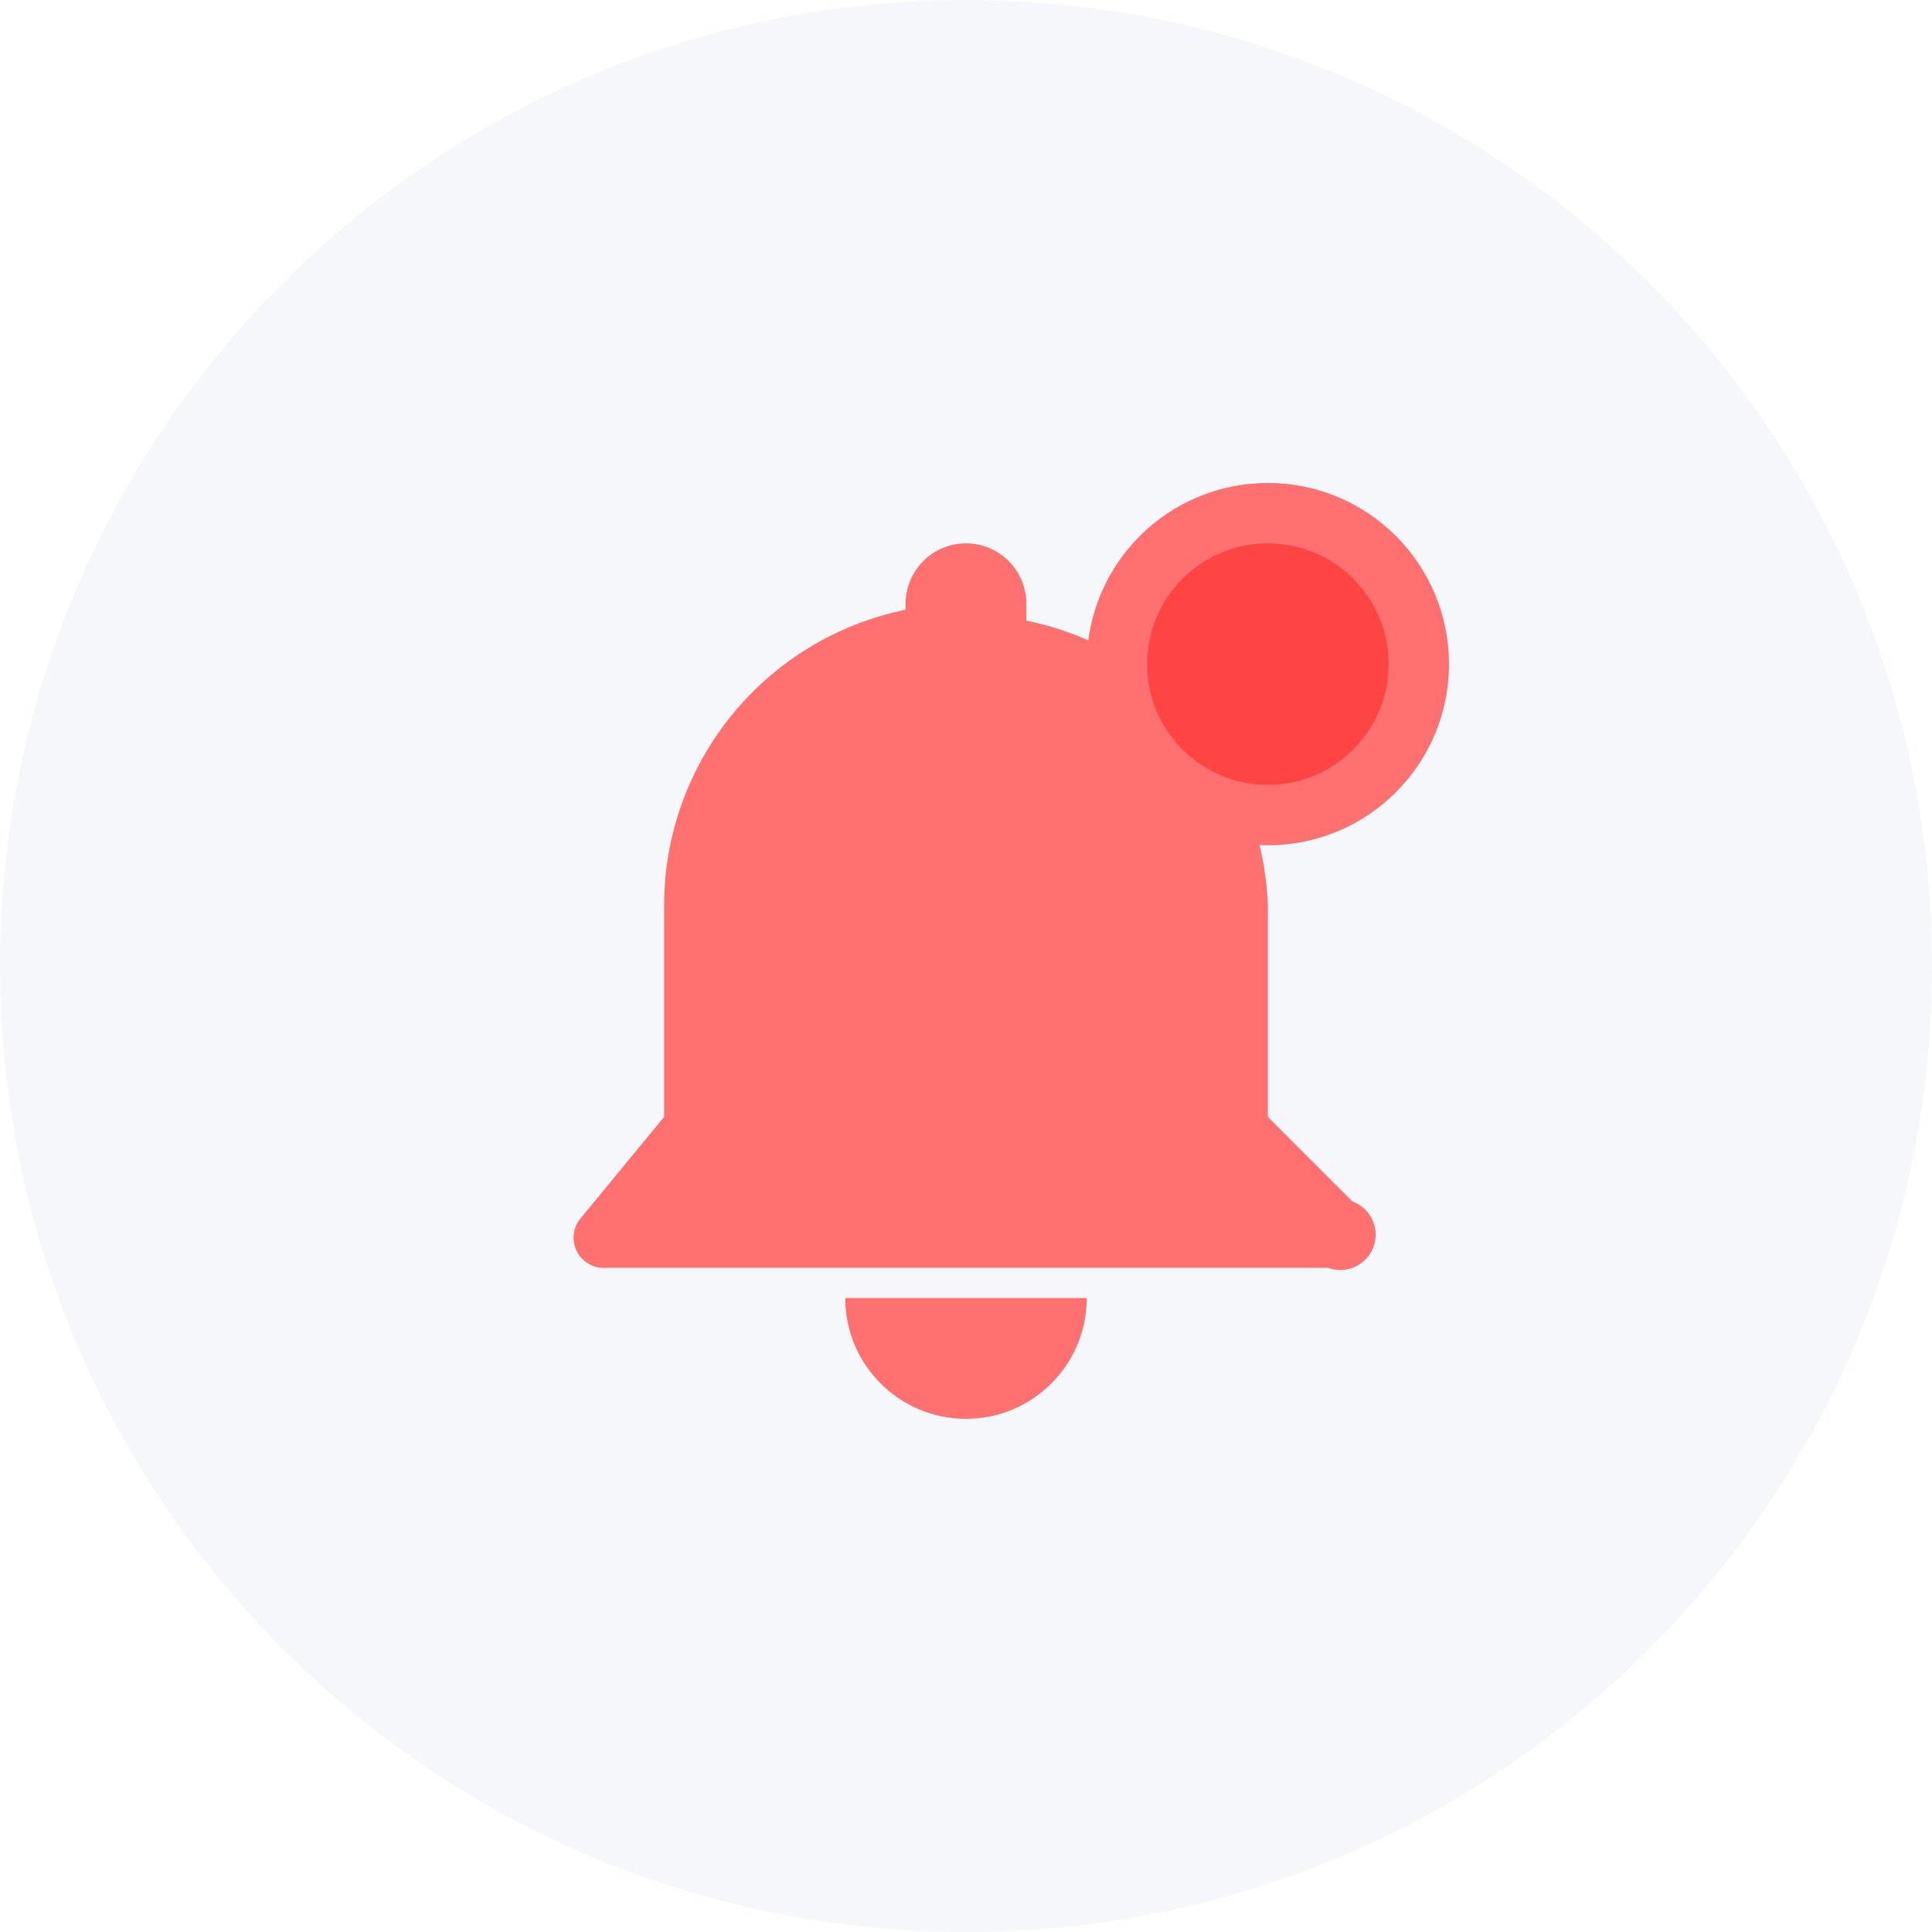
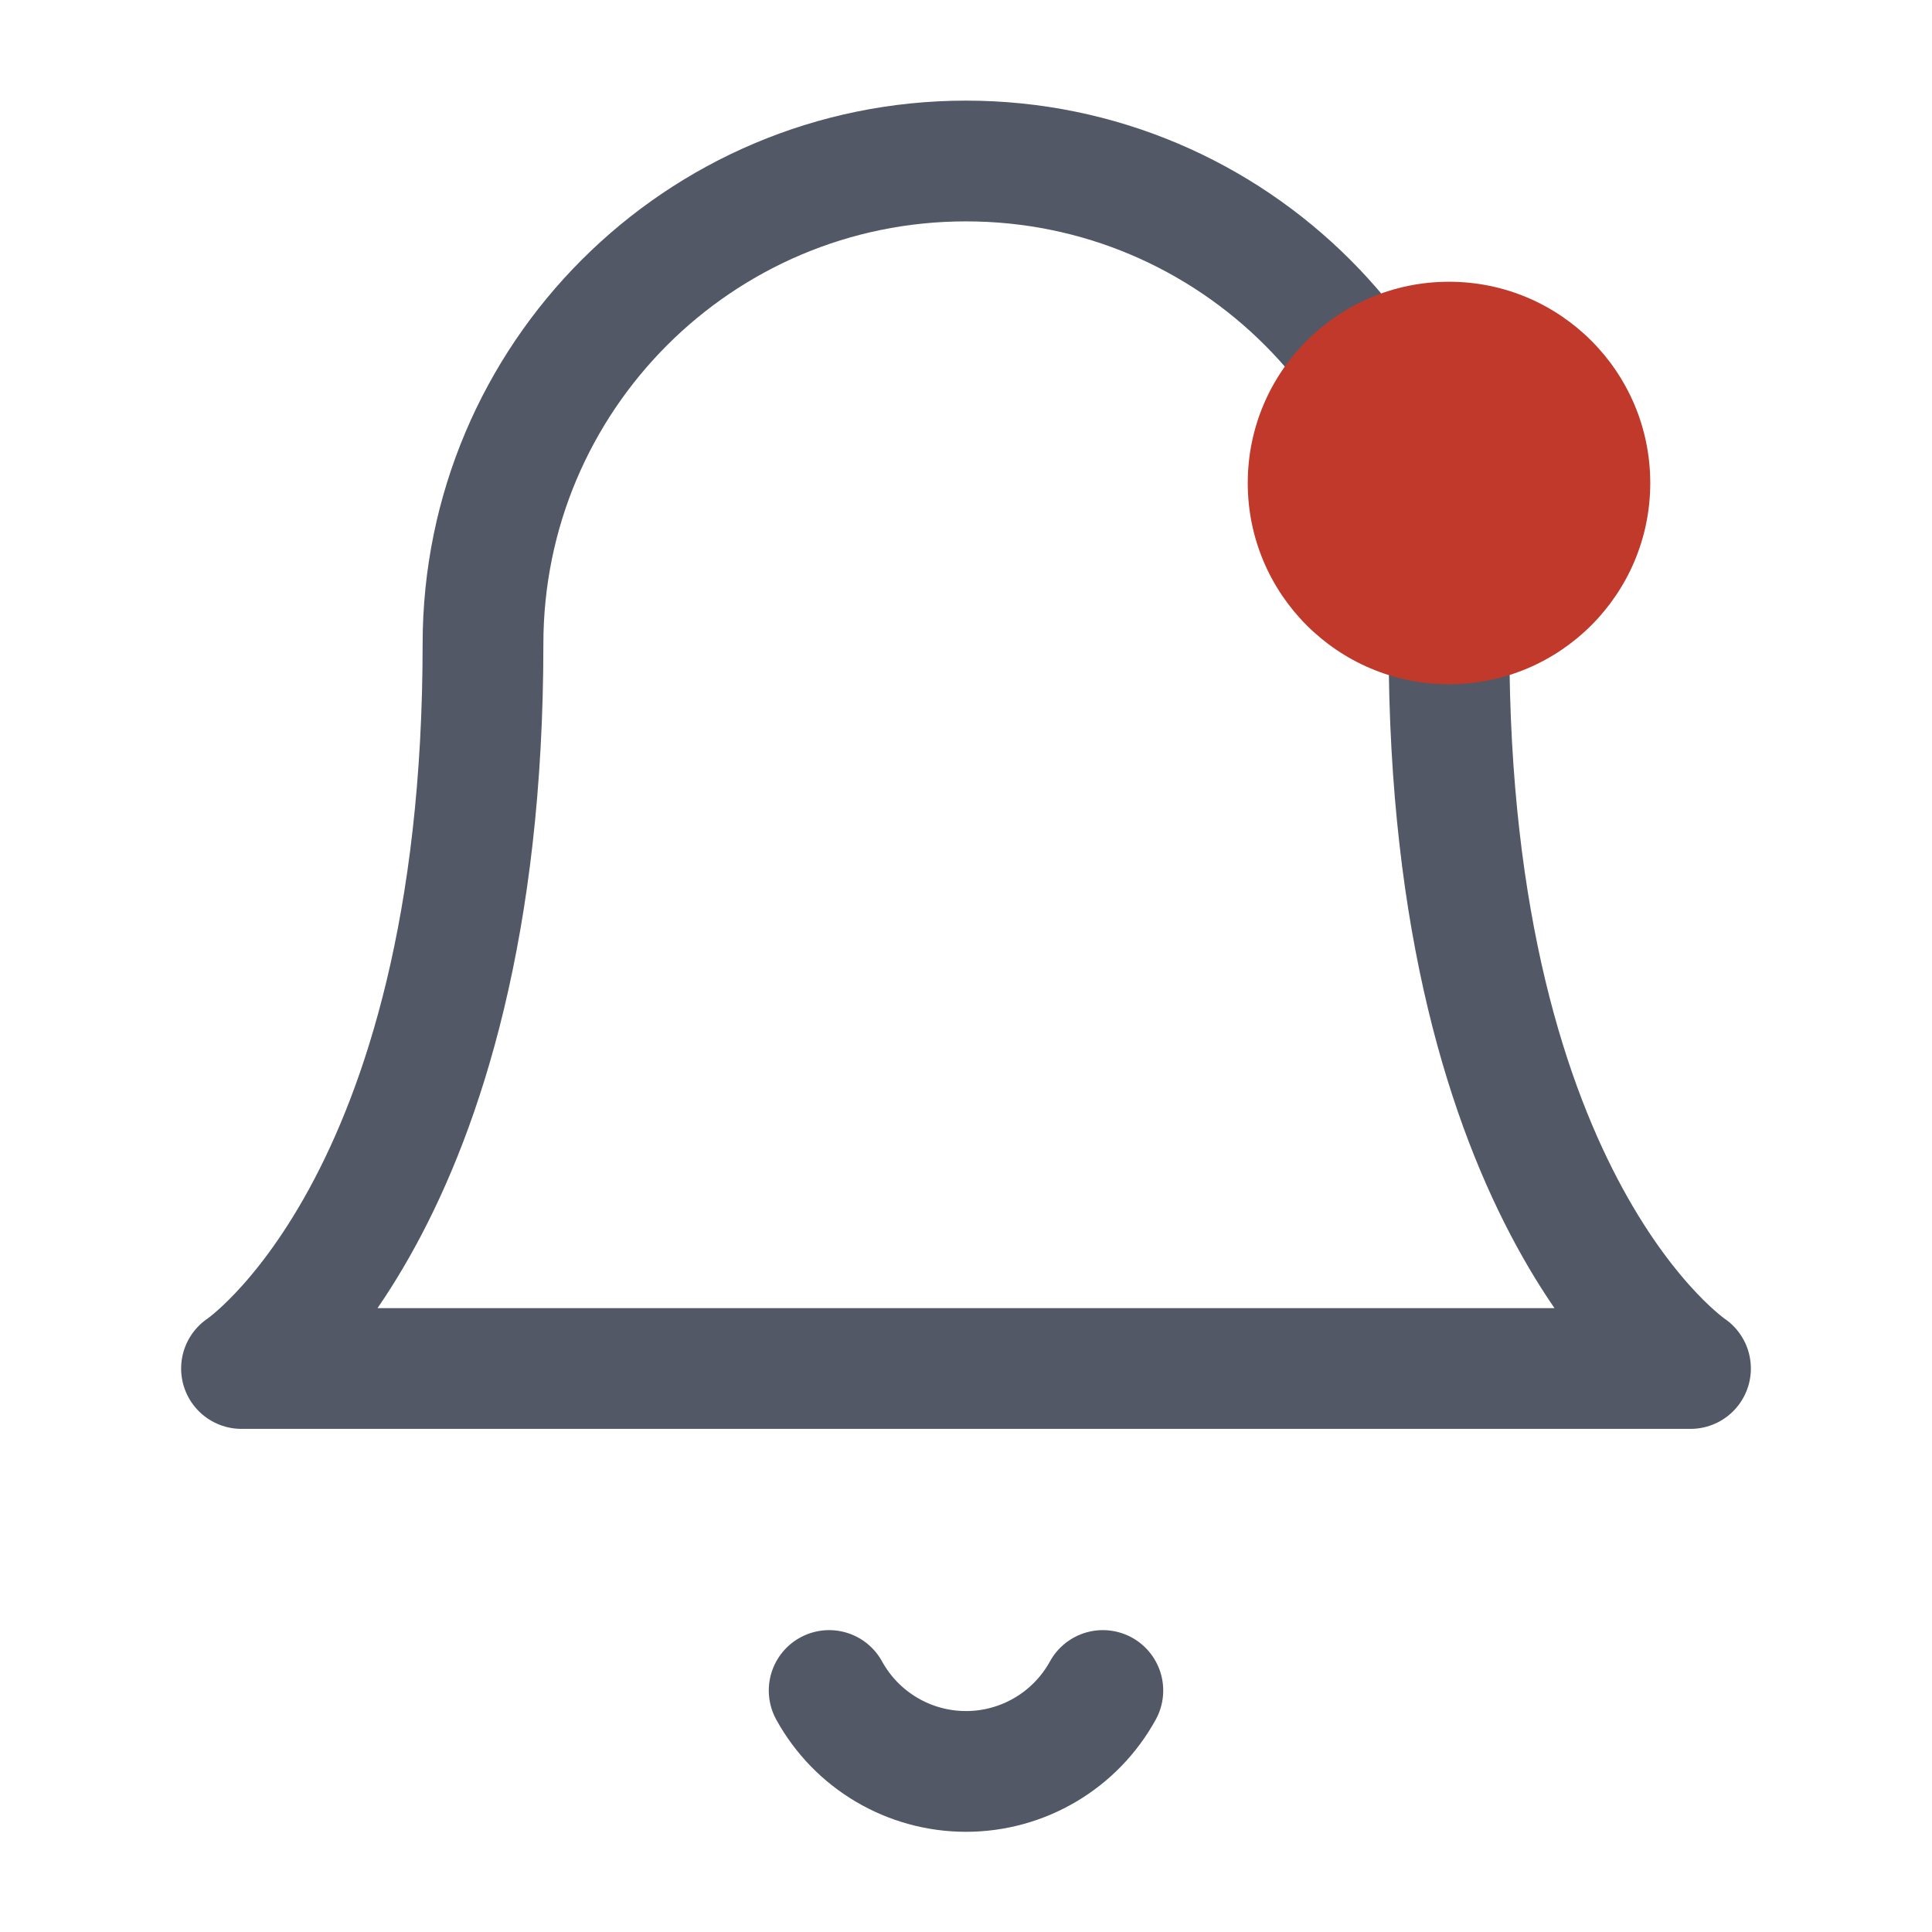
- <svg xmlns="http://www.w3.org/2000/svg" width="32" height="32" viewBox="0 0 32 32" fill="none">
-   <circle cx="16" cy="16" r="16" fill="#F5F7FA" />
-   <path d="M16 9a1 1 0 0 1 1 1v.28A5 5 0 0 1 21 15v3.5l1.4 1.4A.5.5 0 0 1 22 21H10a.5.5 0 0 1-.4-.8L11 18.5V15a5 5 0 0 1 4-4.9V10a1 1 0 0 1 1-1z" fill="#FF7070" />
-   <path d="M14 21.5a2 2 0 1 0 4 0" fill="#FF7070" />
-   <circle cx="21" cy="11" r="3" fill="#FF7070" />
-   <circle cx="21" cy="11" r="2" fill="#FF4444" />
+ <svg xmlns="http://www.w3.org/2000/svg" width="24" height="24" viewBox="0 0 24 24" fill="none" stroke="#525866" stroke-width="1.5" stroke-linecap="round" stroke-linejoin="round">
+   <path d="M6 8a6 6 0 0 1 12 0c0 7 3 9 3 9H3s3-2 3-9" />
+   <path d="M10.3 21a1.94 1.94 0 0 0 3.4 0" />
+   <circle cx="18" cy="6" r="2.5" fill="#C0392B" stroke="none" />
</svg>
